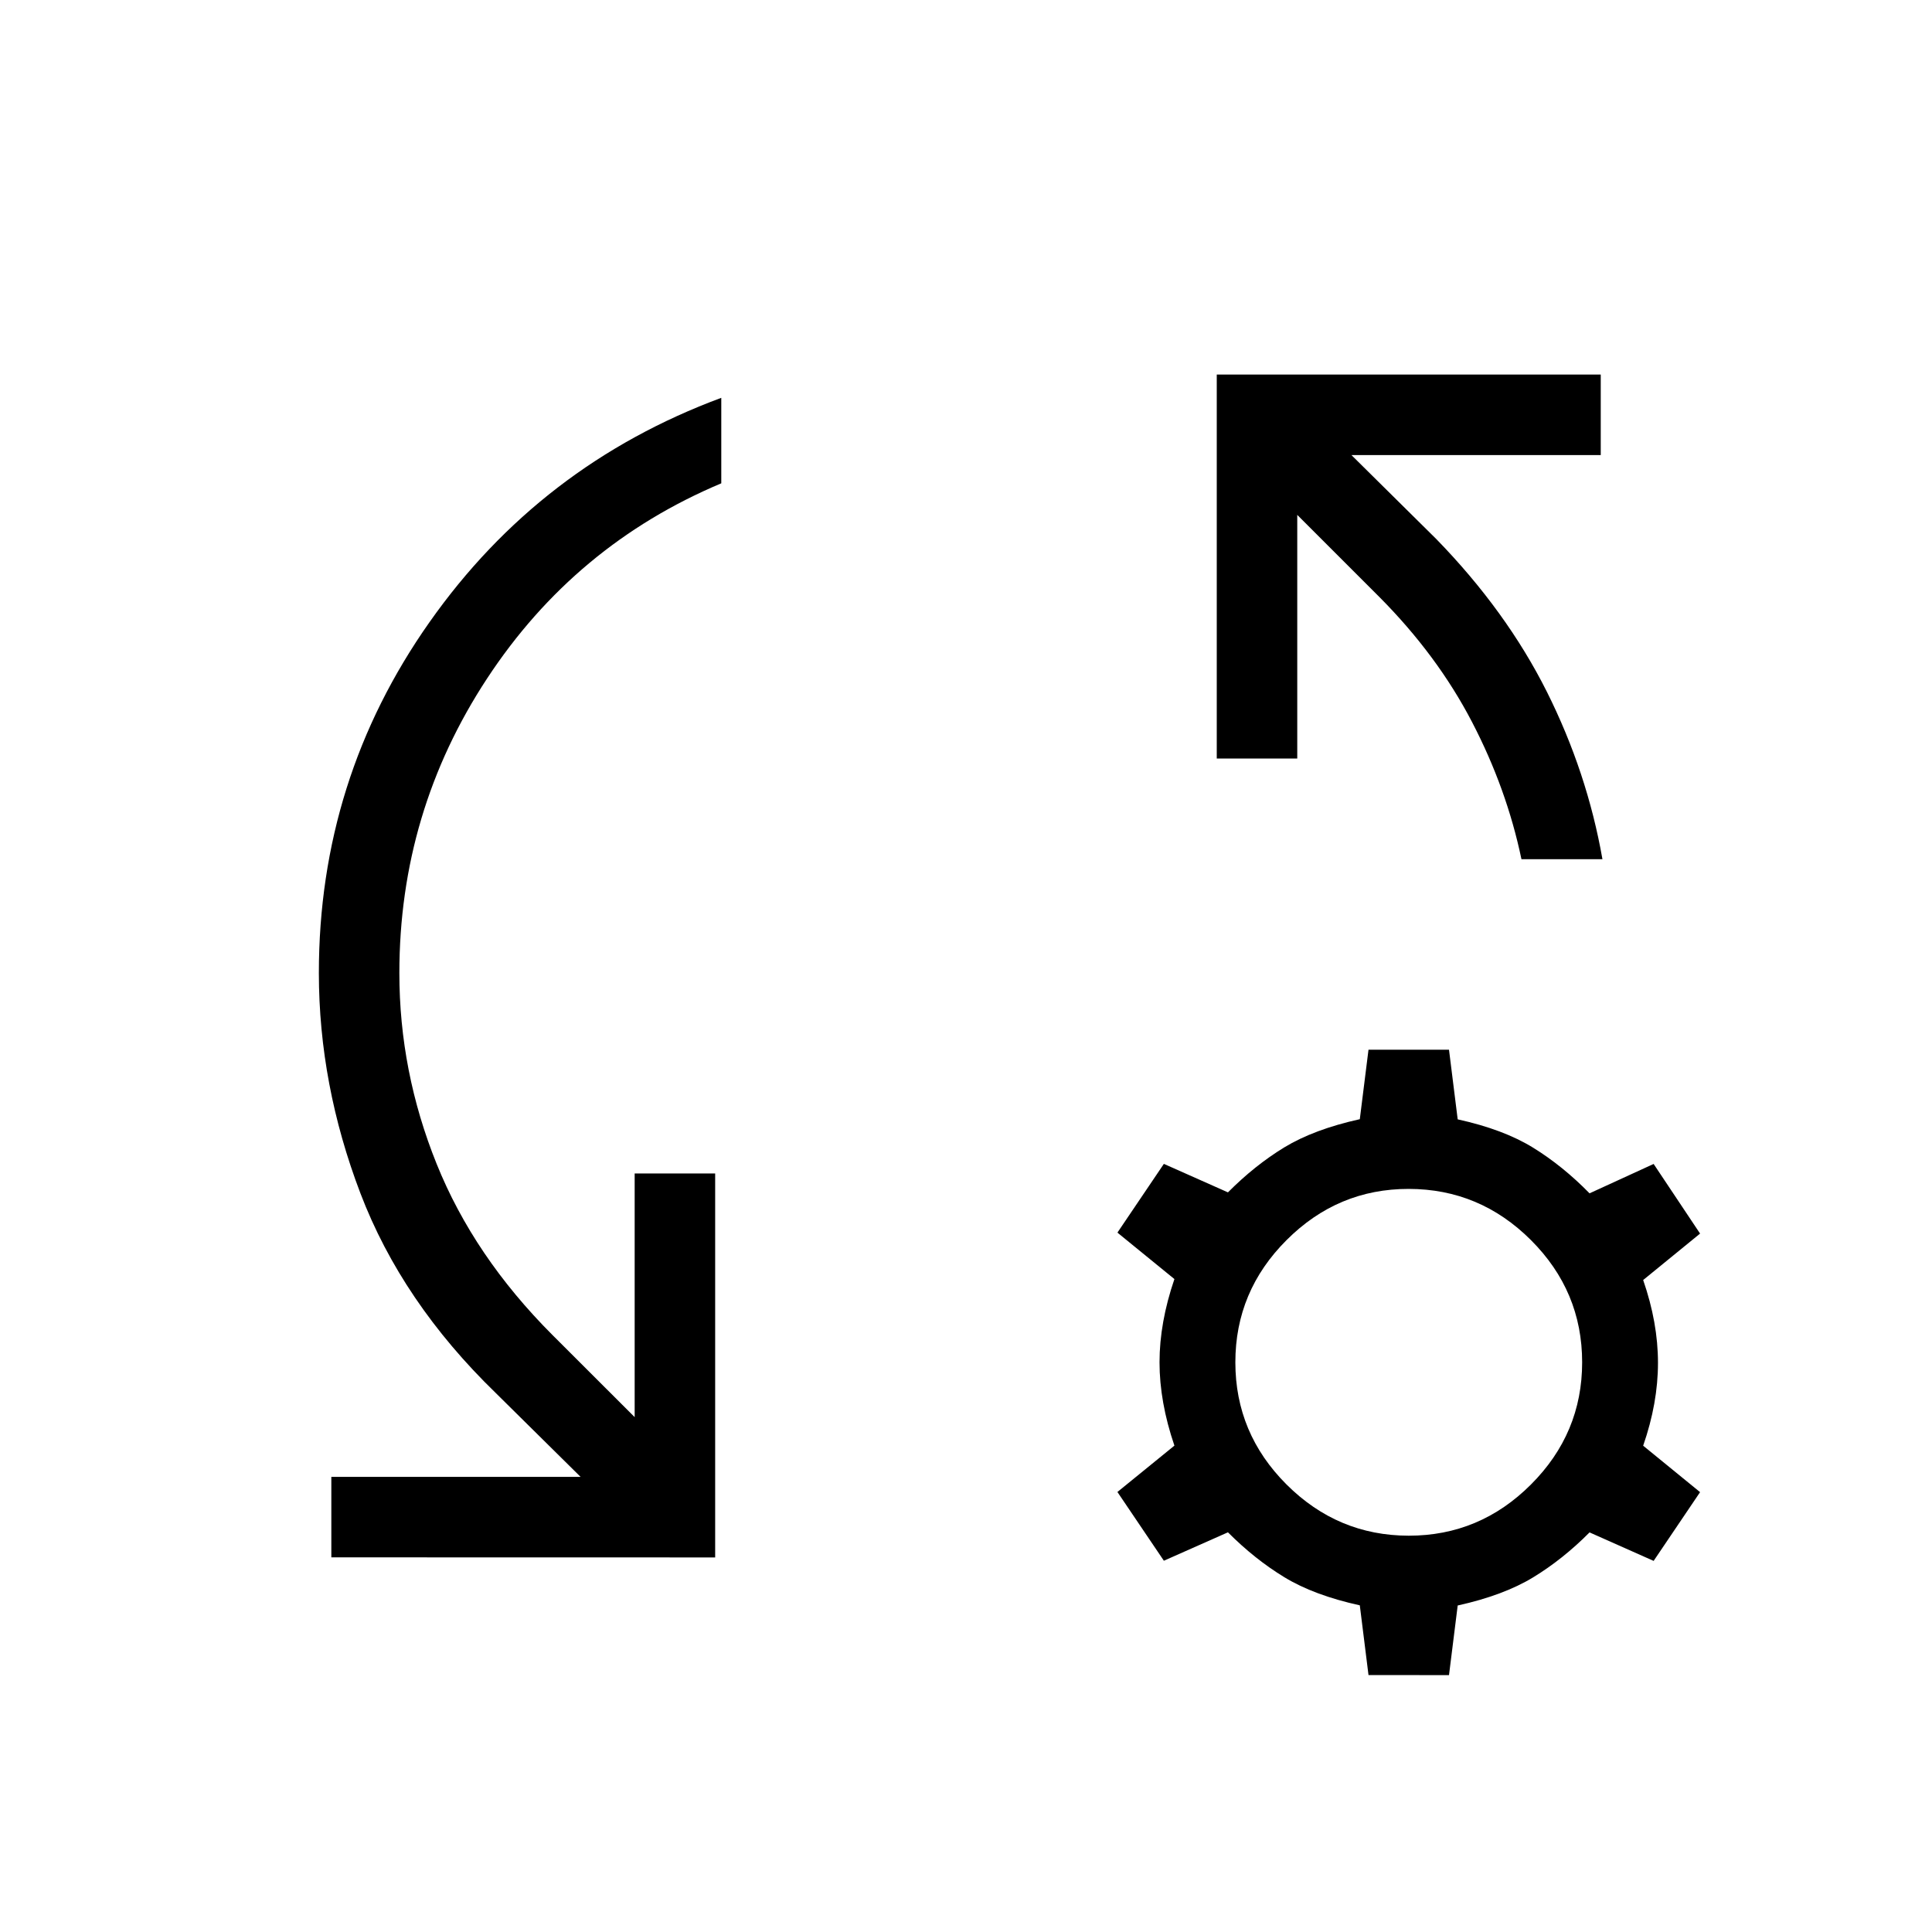
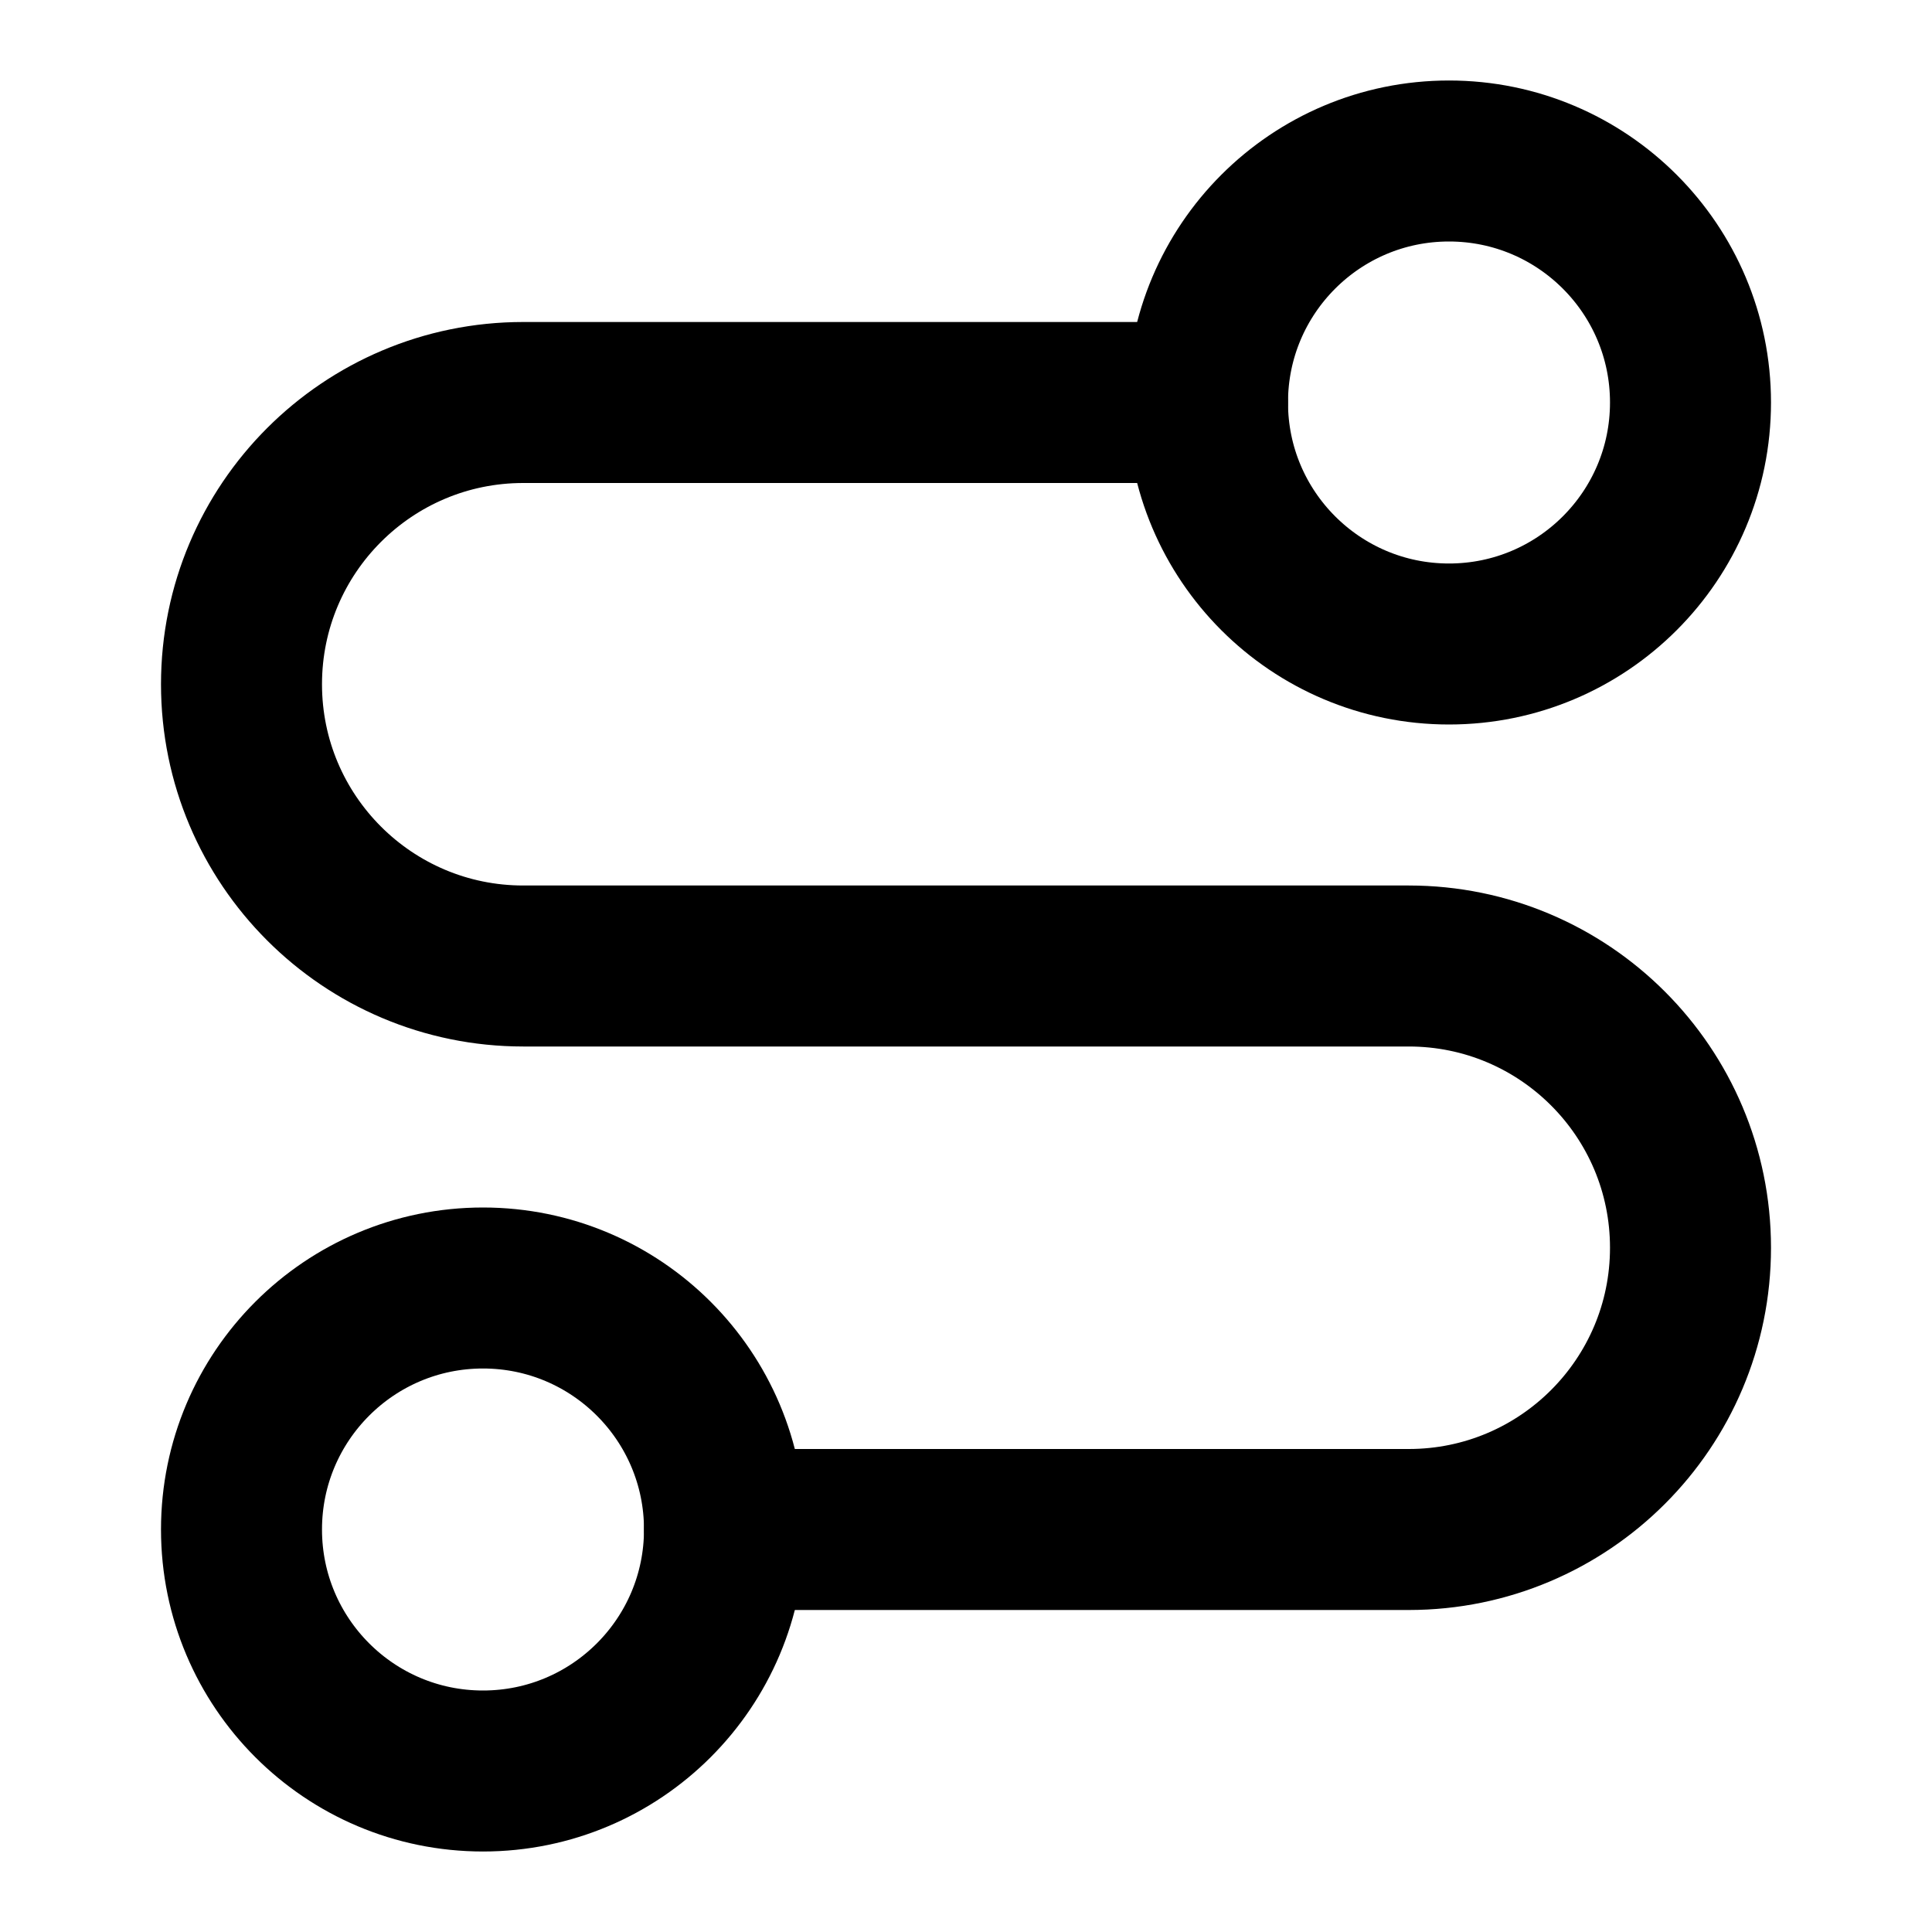
- <svg xmlns="http://www.w3.org/2000/svg" width="1em" height="1em" viewBox="0 0 24 24">
-   <path fill="currentColor" d="M4.116 19.346v-1h3.096l-1.054-1.042q-1.166-1.131-1.681-2.481t-.516-2.734q0-2.41 1.375-4.361Q6.709 5.777 8.96 4.942v1.062q-1.819.765-2.909 2.424t-1.09 3.66q0 1.222.463 2.37q.463 1.15 1.44 2.127l1.02 1.019v-3.027h1v4.77zm15.79-8.673H18.9q-.183-.875-.614-1.704t-1.151-1.553l-1.02-1.02v3.027h-1v-4.77h4.77v1h-3.097l1.054 1.043q.872.896 1.374 1.898q.501 1.002.69 2.079M17 20.808l-.108-.866q-.569-.125-.937-.349t-.701-.558l-.796.353l-.577-.854l.708-.576q-.185-.542-.185-1.035t.185-1.034l-.708-.577l.577-.854l.796.354q.333-.335.7-.559q.369-.224.938-.35L17 13.04h1l.108.865q.569.125.937.352t.701.567l.796-.365l.577.865l-.707.577q.184.53.184 1.029t-.184 1.029l.707.577l-.577.854l-.796-.354q-.332.334-.7.558t-.938.35l-.108.865zm.5-1.731q.883 0 1.518-.636q.636-.635.636-1.518t-.636-1.518t-1.518-.636t-1.518.636q-.636.635-.636 1.518t.636 1.518t1.518.636" />
+ <svg xmlns="http://www.w3.org/2000/svg" class="lucide lucide-route" width="24" height="24" viewBox="0 0 24 24" fill="none" stroke="currentColor" stroke-width="2" stroke-linecap="round" stroke-linejoin="round">
+   <circle cx="6" cy="19" r="3" />
+   <path d="M9 19h8.5a3.5 3.5 0 0 0 0-7h-11a3.5 3.5 0 0 1 0-7H15" />
+   <circle cx="18" cy="5" r="3" />
</svg>
